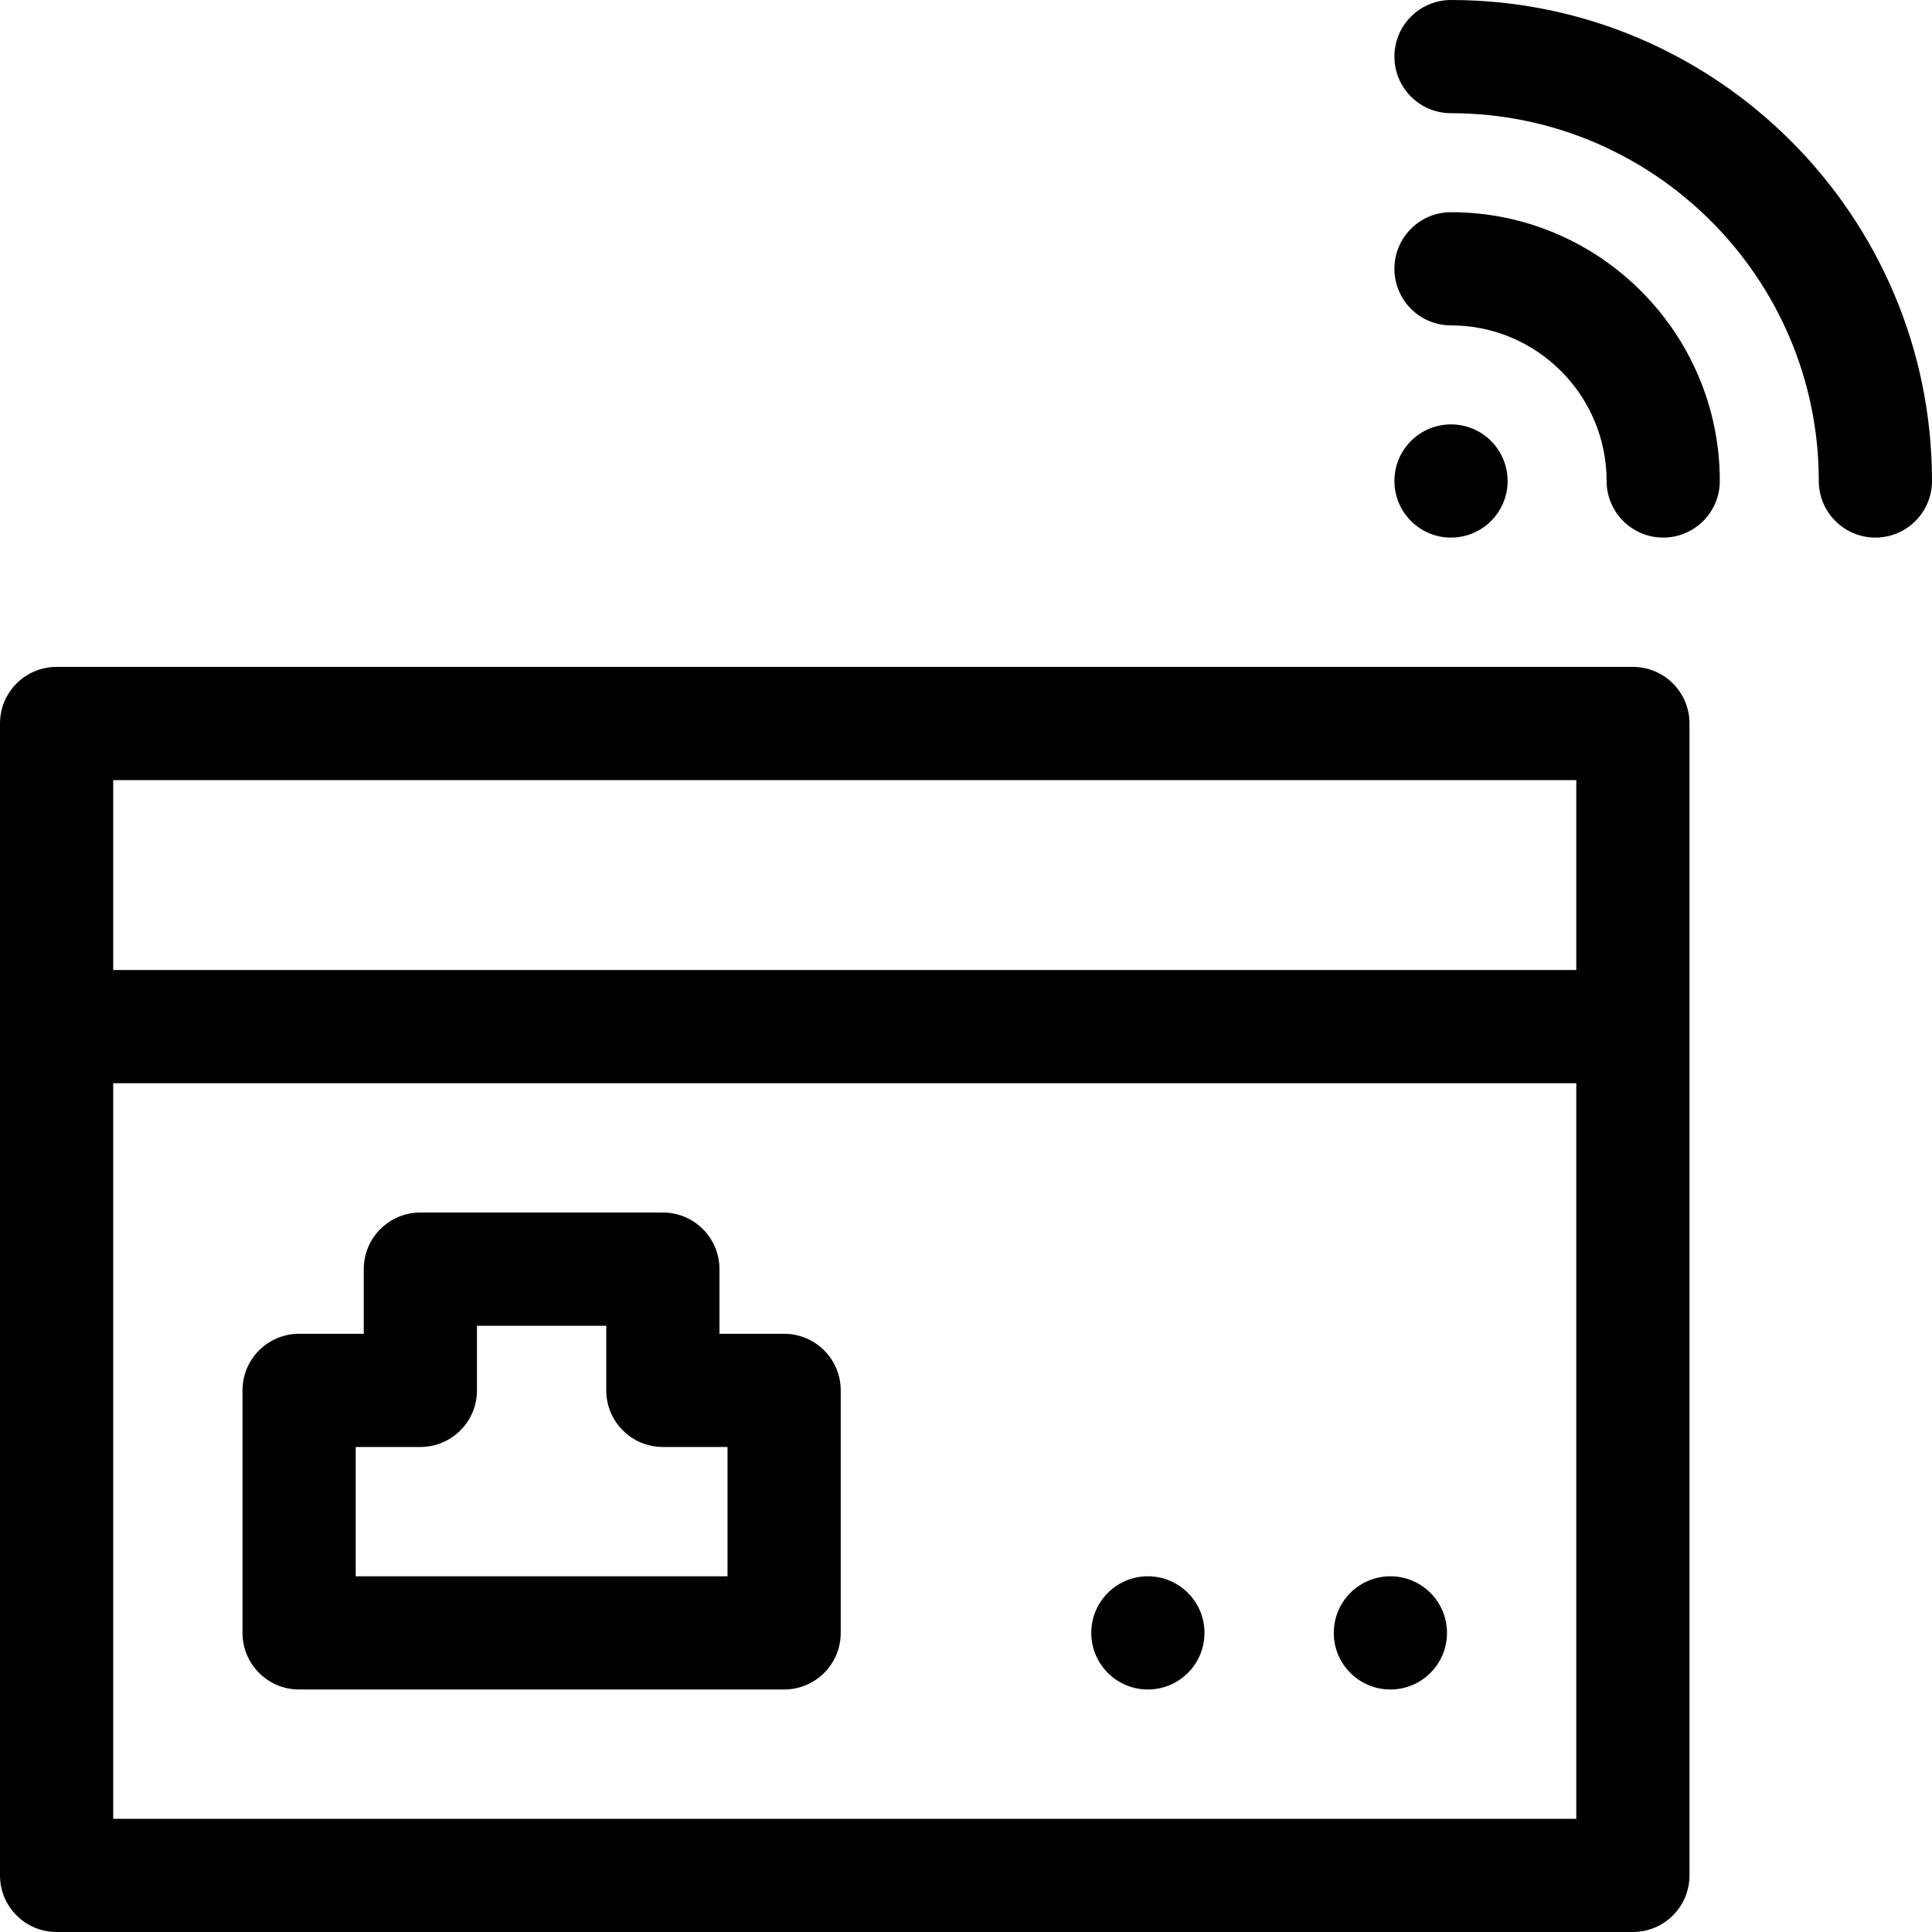
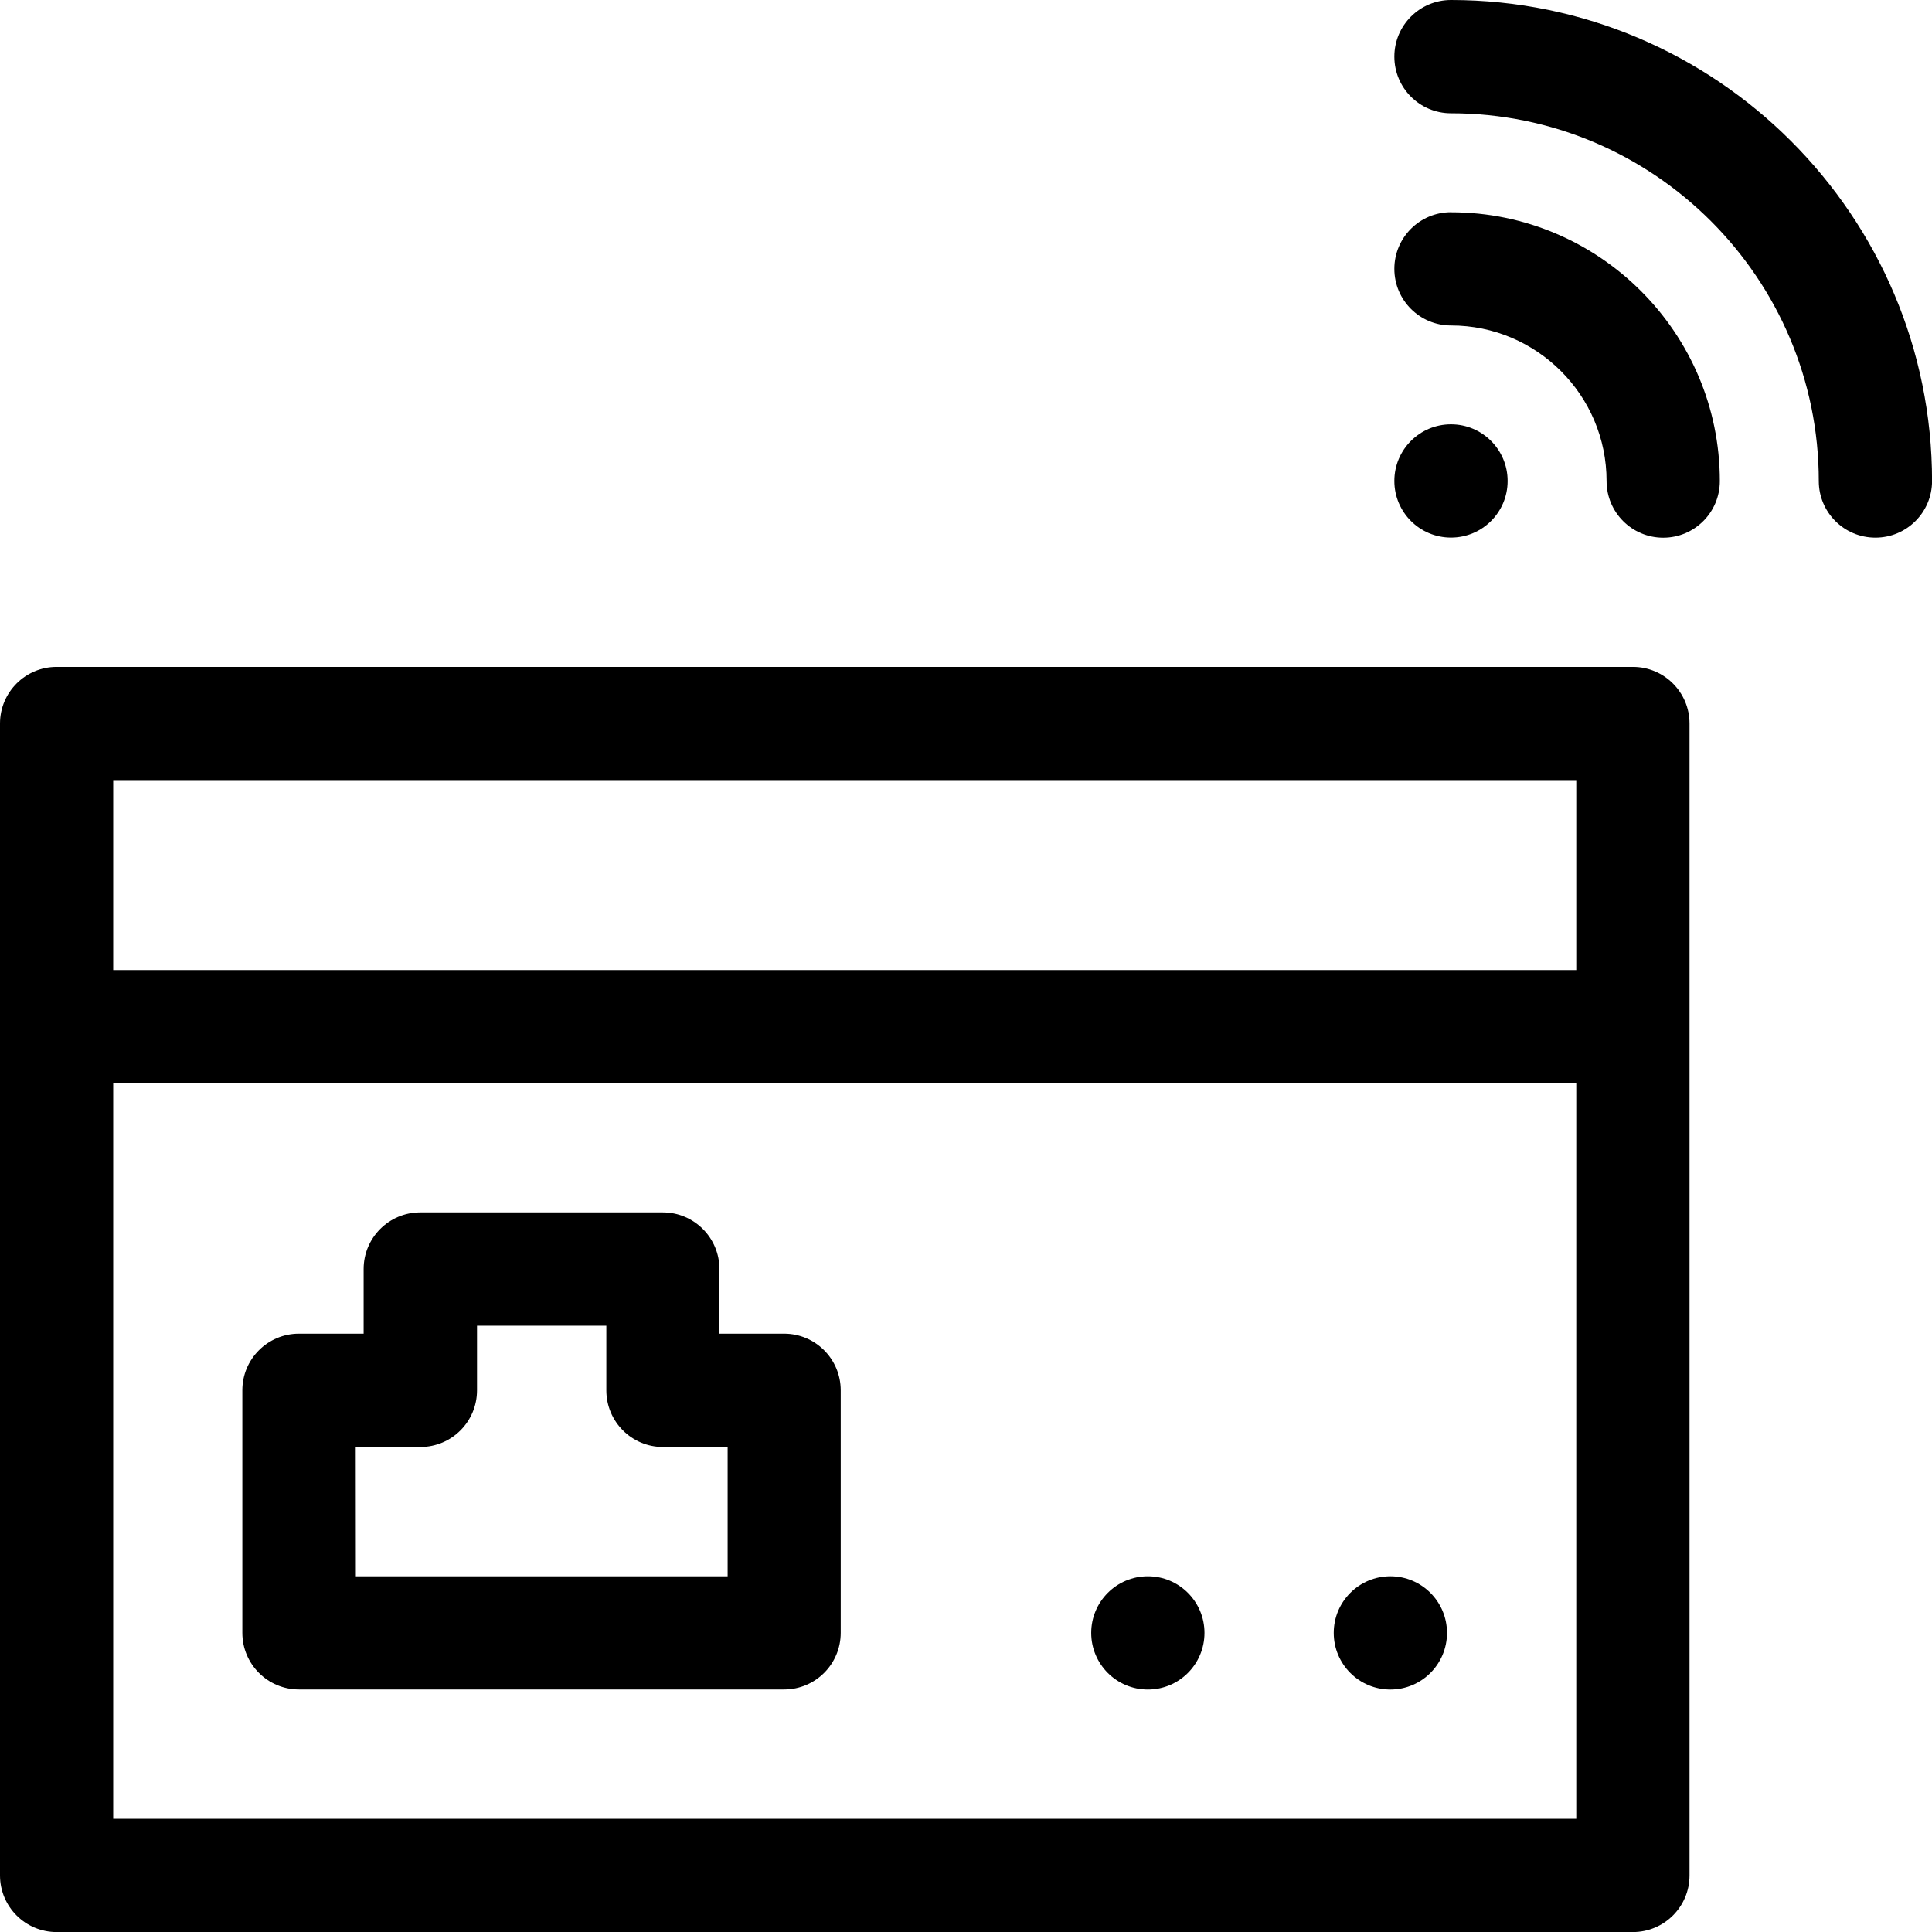
- <svg xmlns="http://www.w3.org/2000/svg" id="Layer_1" enable-background="new 0 0 512 512" height="512" viewBox="0 0 512 512" width="512">
-   <g>
-     <path d="m384.533 56.233c-8.284 0-15 6.716-15 15s6.716 15 15 15c22.736 0 41.233 18.497 41.233 41.233 0 8.284 6.716 15 15 15s15-6.716 15-15c.001-39.278-31.954-71.233-71.233-71.233z" />
-     <path d="m384.533 0c-8.284 0-15 6.716-15 15s6.716 15 15 15c53.743 0 97.467 43.724 97.467 97.467 0 8.284 6.716 15 15 15s15-6.716 15-15c0-70.286-57.182-127.467-127.467-127.467z" />
-     <circle cx="384.533" cy="127.467" r="15" />
-     <path d="m432.733 176.733h-417.733c-8.284 0-15 6.716-15 15v305.267c0 8.284 6.716 15 15 15h417.733c8.284 0 15-6.716 15-15v-305.267c0-8.284-6.715-15-15-15zm-15 305.267h-387.733v-194.933h387.733zm0-224.933h-387.733v-50.333h387.733z" />
-     <circle cx="368.467" cy="432.733" r="15" />
-     <circle cx="304.2" cy="432.733" r="15" />
-     <path d="m79.267 447.733h128.533c8.284 0 15-6.716 15-15v-64.267c0-8.284-6.716-15-15-15h-17.133v-17.133c0-8.284-6.716-15-15-15h-64.267c-8.284 0-15 6.716-15 15v17.133h-17.133c-8.284 0-15 6.716-15 15v64.267c0 8.285 6.715 15 15 15zm15-64.266h17.133c8.284 0 15-6.716 15-15v-17.133h34.267v17.133c0 8.284 6.716 15 15 15h17.133v34.267h-98.533z" />
-   </g>
+ <svg xmlns="http://www.w3.org/2000/svg" version="1.1" width="32" height="32" viewBox="0 0 32 32">
+   <path d="M24.033 3.515c-0.518 0-0.938 0.42-0.938 0.938s0.42 0.938 0.938 0.938c1.421 0 2.577 1.156 2.577 2.577 0 0.518 0.42 0.938 0.938 0.938s0.938-0.42 0.938-0.938c0-2.455-1.997-4.452-4.452-4.452z" />
+   <path d="M24.033 0c-0.518 0-0.938 0.42-0.938 0.938s0.42 0.938 0.938 0.938c3.359 0 6.092 2.733 6.092 6.092 0 0.518 0.42 0.937 0.938 0.937s0.938-0.42 0.938-0.938c0-4.393-3.574-7.967-7.967-7.967z" />
+   <path d="M24.971 7.967c0 0.518-0.42 0.937-0.938 0.937s-0.938-0.42-0.938-0.938c0-0.518 0.42-0.938 0.938-0.938s0.938 0.42 0.938 0.938z" />
+   <path d="M27.046 11.046h-26.108c-0.518 0-0.938 0.42-0.938 0.938v19.079c0 0.518 0.42 0.938 0.938 0.938h26.108c0.518 0 0.938-0.42 0.938-0.938v-19.079c0-0.518-0.42-0.938-0.938-0.938zM26.108 30.125h-24.233v-12.183h24.233zM26.108 16.067h-24.233v-3.146h24.233z" />
+   <path d="M23.967 27.046c0 0.518-0.42 0.938-0.938 0.938s-0.938-0.42-0.938-0.938c0-0.518 0.42-0.938 0.938-0.938s0.938 0.42 0.938 0.938z" />
+   <path d="M19.95 27.046c0 0.518-0.42 0.938-0.938 0.938s-0.938-0.42-0.938-0.938c0-0.518 0.42-0.938 0.938-0.938s0.938 0.42 0.938 0.938z" />
+   <path d="M4.954 27.983h8.033c0.518 0 0.938-0.42 0.938-0.938v-4.017c0-0.518-0.42-0.938-0.938-0.938h-1.071v-1.071c0-0.518-0.42-0.938-0.938-0.938h-4.017c-0.518 0-0.938 0.42-0.938 0.938v1.071h-1.071c-0.518 0-0.938 0.42-0.938 0.938v4.017c0 0.518 0.42 0.938 0.938 0.938zM5.892 23.967h1.071c0.518 0 0.938-0.42 0.938-0.938v-1.071h2.142v1.071c0 0.518 0.42 0.938 0.938 0.938h1.071v2.142h-6.158z" />
</svg>
